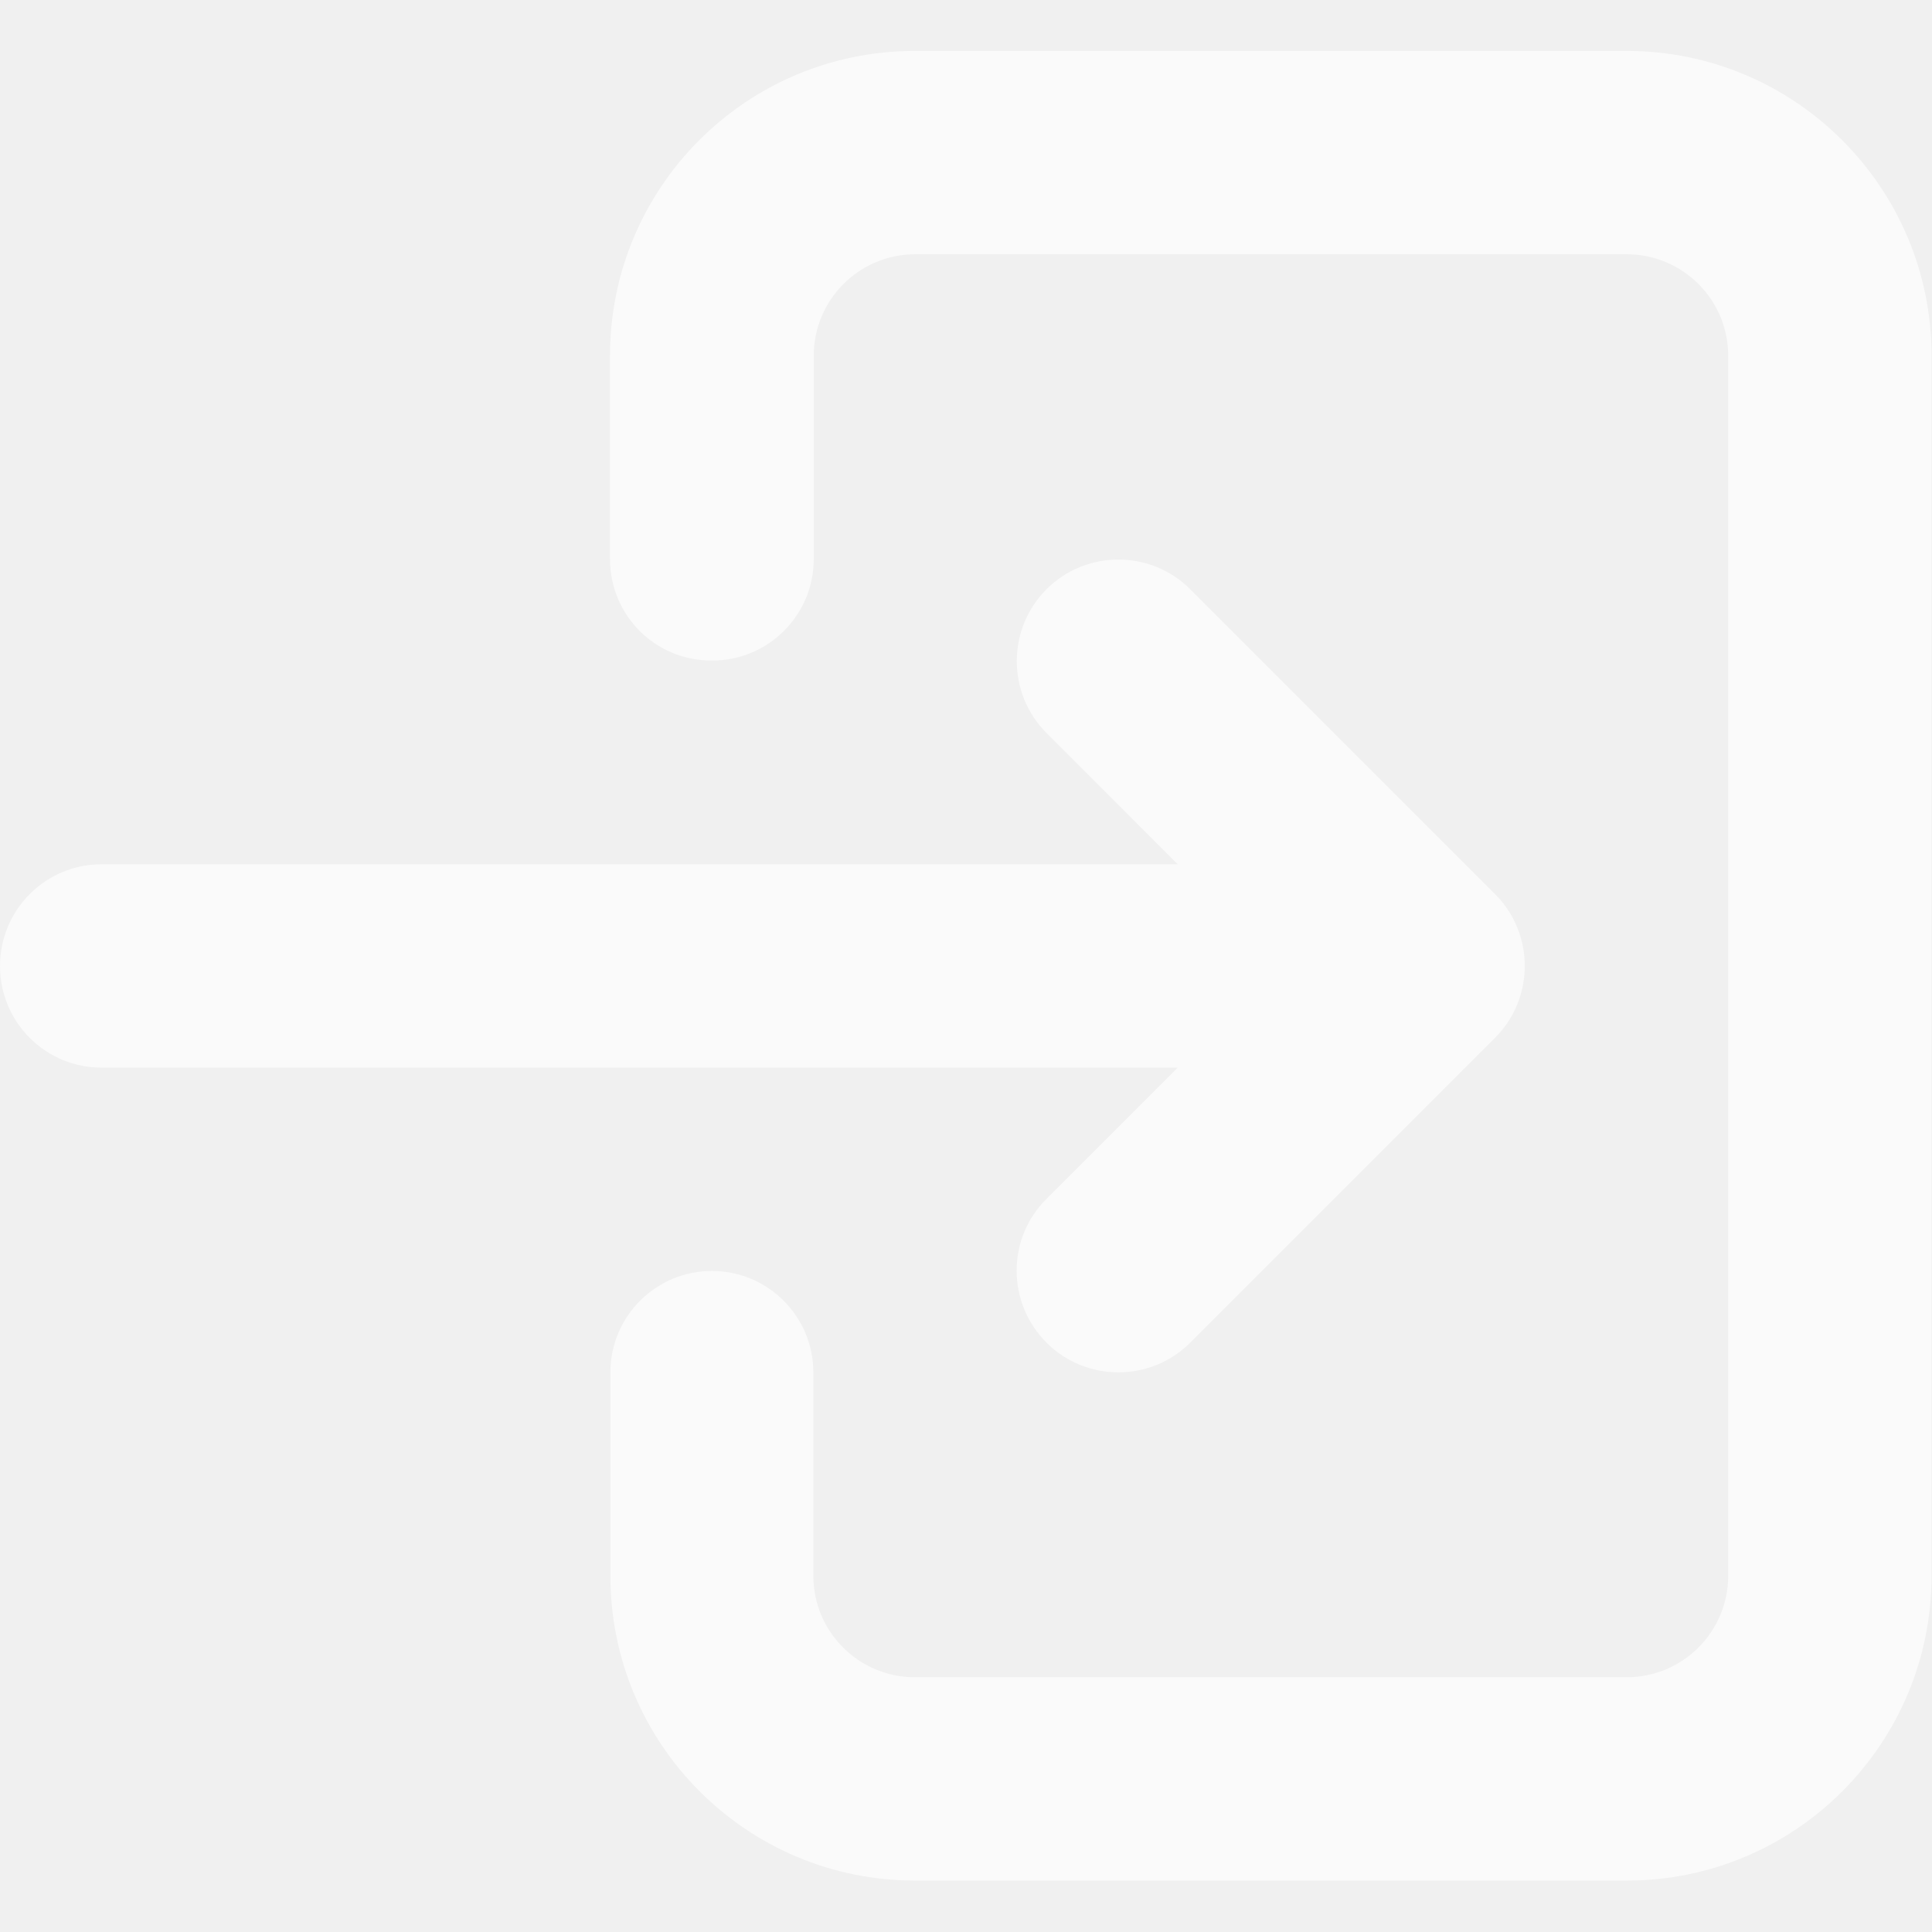
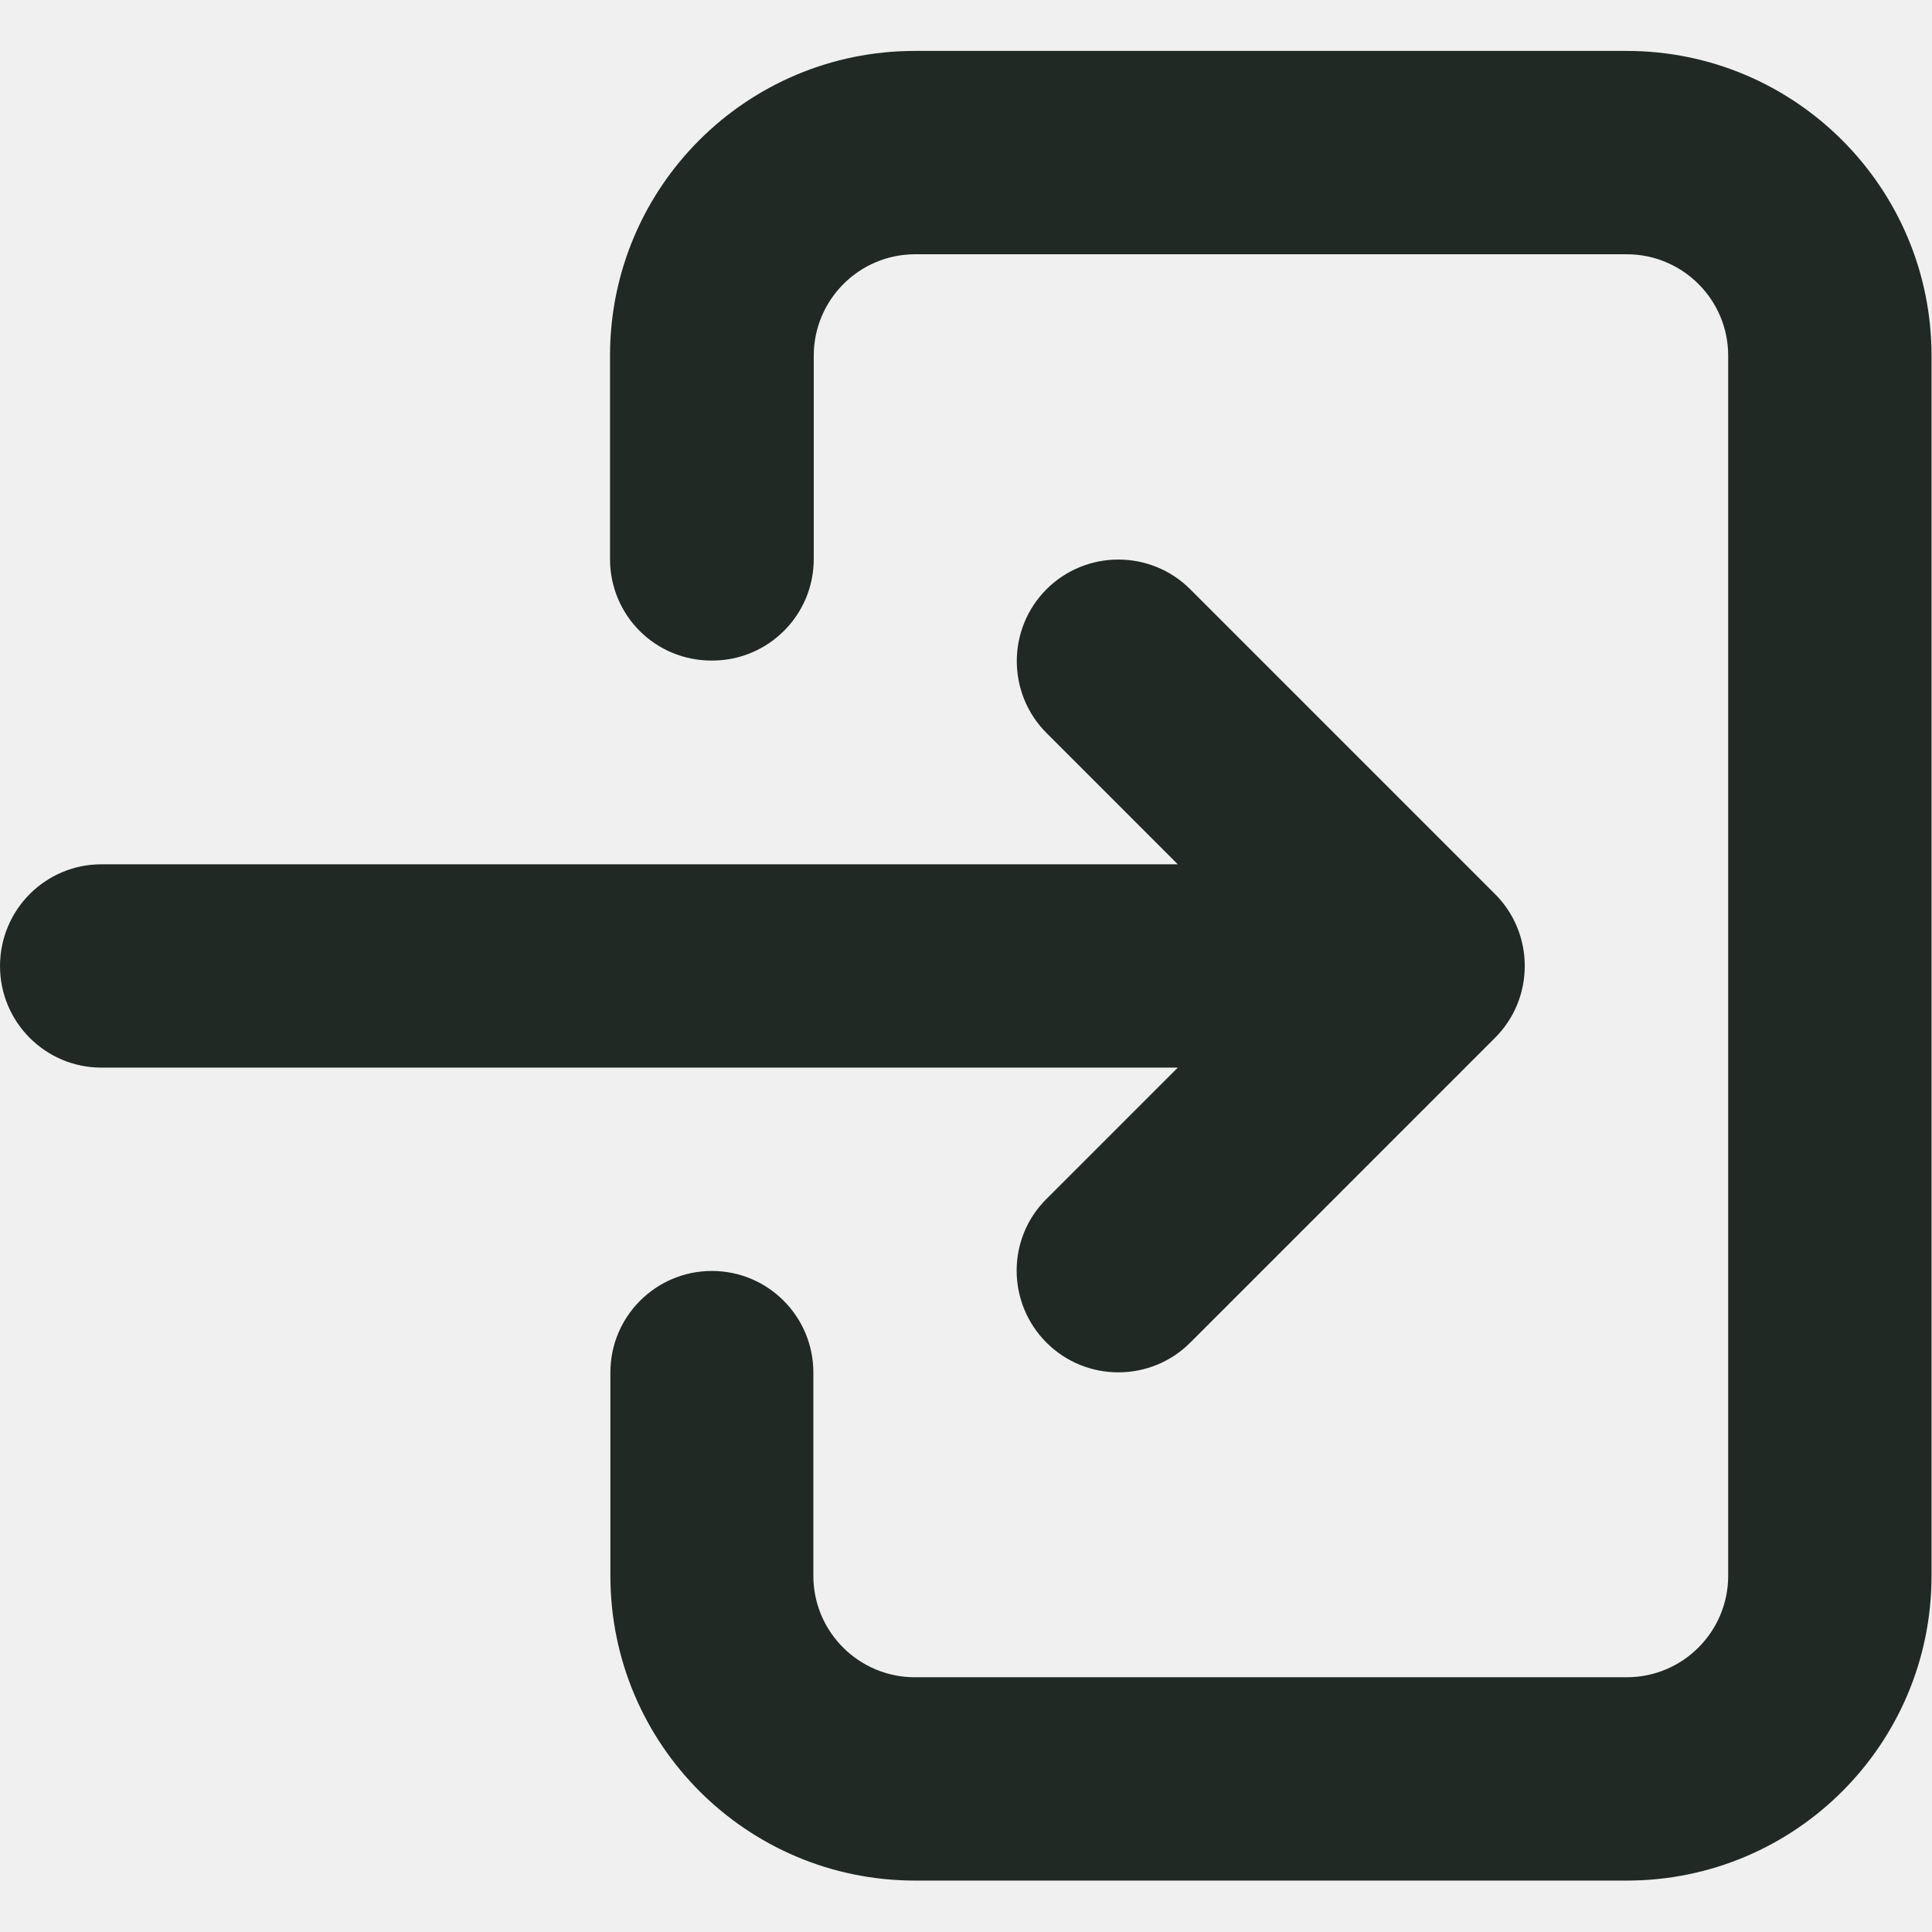
<svg xmlns="http://www.w3.org/2000/svg" width="114" height="114" viewBox="0 0 114 114" fill="none">
  <g clip-path="url(#clip0_85_7)">
-     <path d="M35.995 32.989V20.991C35.995 11.041 44.053 3.005 53.981 3.005H95.986C105.914 3.005 113.972 11.063 113.972 20.991V92.98C113.972 102.931 105.914 110.966 95.986 110.966H54.004C44.053 110.966 36.017 102.908 36.017 92.98V80.982C36.017 77.665 38.711 74.994 42.005 74.994C45.322 74.994 47.993 77.688 47.993 80.982V92.98C47.993 96.297 50.687 98.968 53.981 98.968H95.986C99.303 98.968 101.974 96.275 101.974 92.98V20.991C101.974 17.674 99.281 15.003 95.986 15.003H54.004C50.687 15.003 48.016 17.697 48.016 20.991V32.989C48.016 36.306 45.322 38.977 42.028 38.977C38.666 39 35.995 36.306 35.995 32.989Z" fill="#FAFAFA" />
-     <path d="M5.989 50.998H69.496L61.75 43.251C59.413 40.914 59.413 37.108 61.75 34.77C64.087 32.433 67.894 32.433 70.231 34.77L88.217 52.756C89.931 54.47 90.443 57.053 89.508 59.301C88.573 61.549 86.392 62.996 83.966 62.996H5.989C2.672 62.996 0.001 60.303 0.001 57.008C0.001 53.669 2.694 50.998 5.989 50.998ZM61.75 70.743L79.736 52.756C82.073 50.419 85.88 50.419 88.217 52.756C90.555 55.094 90.555 58.9 88.217 61.237L70.231 79.224C67.894 81.561 64.087 81.561 61.75 79.224C59.413 76.886 59.39 73.08 61.75 70.743Z" fill="#FAFAFA" />
+     <path d="M35.995 32.989V20.991C35.995 11.041 44.053 3.005 53.981 3.005H95.986C105.914 3.005 113.972 11.063 113.972 20.991V92.98C113.972 102.931 105.914 110.966 95.986 110.966H54.004C44.053 110.966 36.017 102.908 36.017 92.98V80.982C36.017 77.665 38.711 74.994 42.005 74.994C45.322 74.994 47.993 77.688 47.993 80.982V92.98C47.993 96.297 50.687 98.968 53.981 98.968H95.986C99.303 98.968 101.974 96.275 101.974 92.98V20.991C101.974 17.674 99.281 15.003 95.986 15.003H54.004C50.687 15.003 48.016 17.697 48.016 20.991V32.989C48.016 36.306 45.322 38.977 42.028 38.977C38.666 39 35.995 36.306 35.995 32.989Z" fill="#202923" />
+     <path d="M5.989 50.998H69.496L61.75 43.251C59.413 40.914 59.413 37.108 61.75 34.77C64.087 32.433 67.894 32.433 70.231 34.77L88.217 52.756C89.931 54.47 90.443 57.053 89.508 59.301C88.573 61.549 86.392 62.996 83.966 62.996H5.989C2.672 62.996 0.001 60.303 0.001 57.008C0.001 53.669 2.694 50.998 5.989 50.998ZM61.75 70.743L79.736 52.756C82.073 50.419 85.88 50.419 88.217 52.756C90.555 55.094 90.555 58.9 88.217 61.237L70.231 79.224C67.894 81.561 64.087 81.561 61.75 79.224C59.413 76.886 59.39 73.08 61.75 70.743Z" fill="#202923" />
  </g>
  <defs>
    <clipPath id="clip0_85_7">
      <rect width="113.972" height="113.972" fill="white" transform="matrix(-1 0 0 1 113.972 0)" />
    </clipPath>
  </defs>
</svg>
